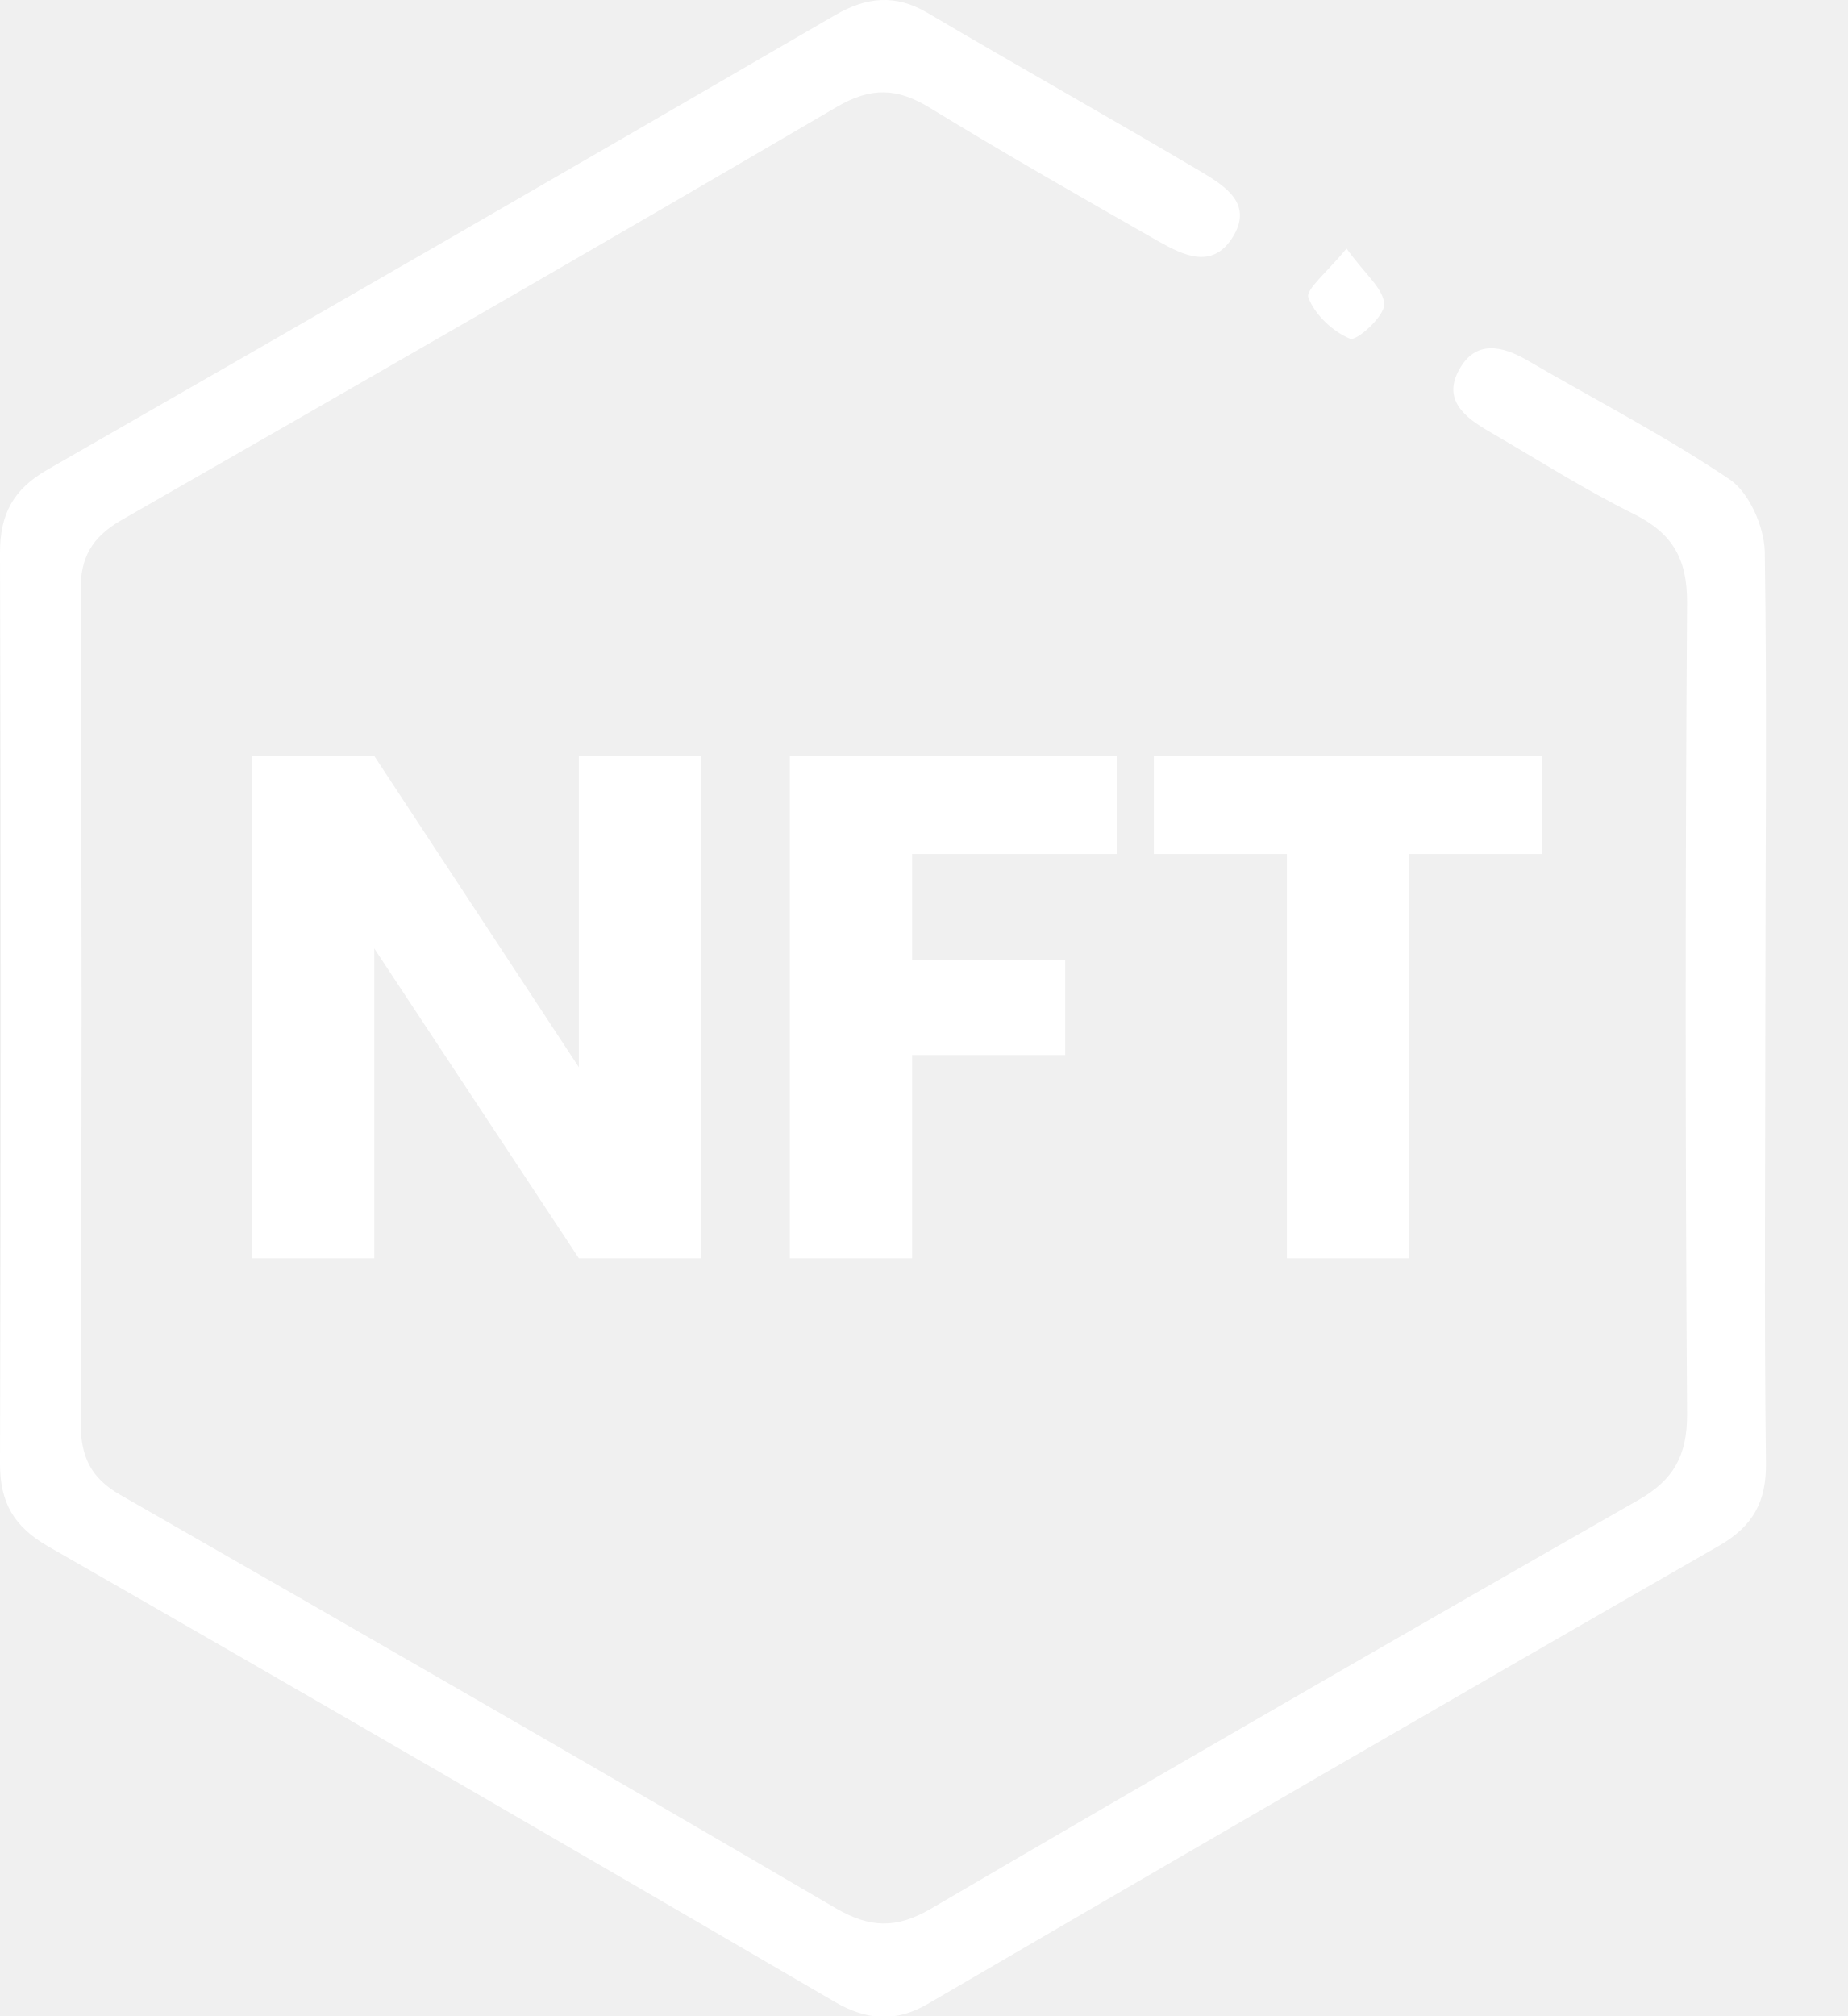
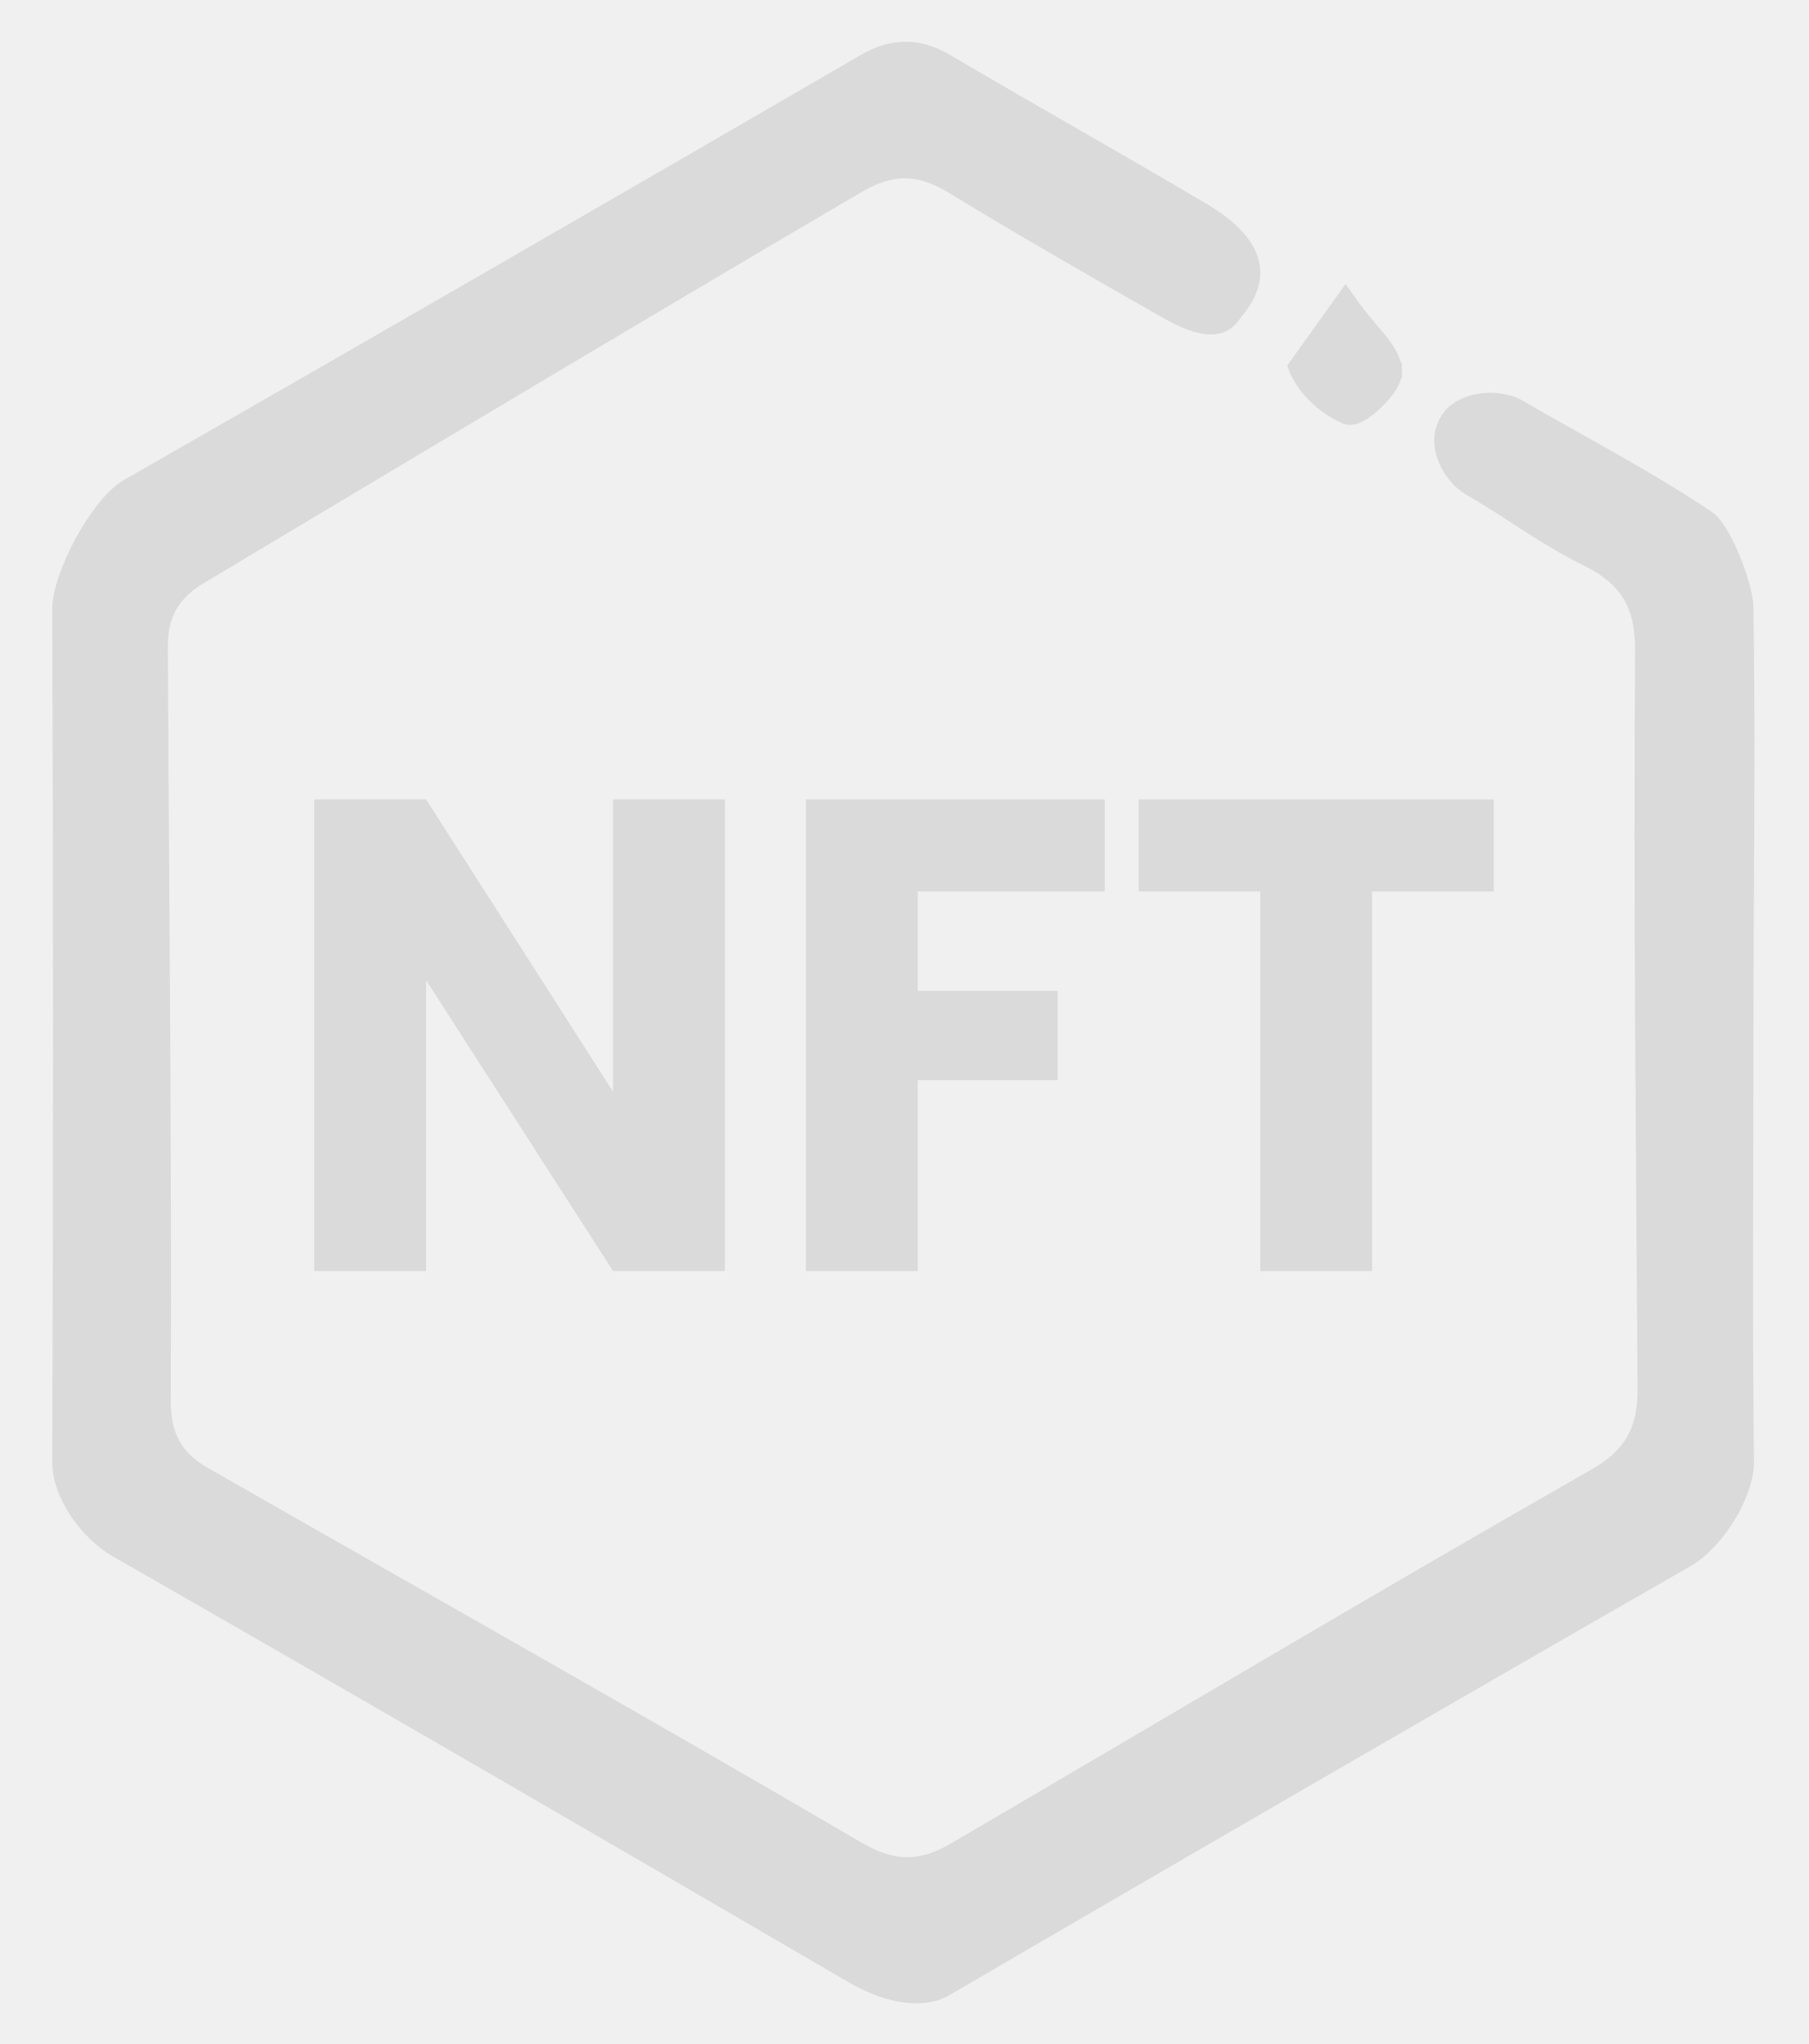
- <svg xmlns="http://www.w3.org/2000/svg" width="22" height="24" viewBox="0 0 22 24" fill="none">
-   <g opacity="1" clip-path="url(#clip0_674_5773)">
-     <path d="M21.019 12.046C21.019 13.832 21.004 15.625 21.026 17.411C21.033 17.874 20.876 18.165 20.471 18.4C17.319 20.207 14.181 22.029 11.043 23.858C10.666 24.078 10.317 24.05 9.947 23.836C6.824 22.015 3.7 20.2 0.569 18.407C0.164 18.172 0 17.888 0 17.425C0.014 13.811 0.014 10.196 0 6.582C0 6.119 0.157 5.827 0.562 5.593C3.693 3.8 6.824 1.992 9.947 0.178C10.317 -0.036 10.659 -0.071 11.036 0.149C12.124 0.79 13.227 1.409 14.309 2.049C14.594 2.22 14.928 2.433 14.672 2.832C14.43 3.209 14.088 3.038 13.797 2.875C12.886 2.355 11.975 1.836 11.079 1.288C10.687 1.046 10.374 1.032 9.961 1.274C7.13 2.932 4.283 4.568 1.437 6.197C1.096 6.397 0.953 6.639 0.961 7.037C0.975 10.339 0.975 13.647 0.961 16.949C0.961 17.34 1.082 17.596 1.43 17.795C4.276 19.425 7.122 21.061 9.954 22.719C10.36 22.954 10.673 22.961 11.079 22.726C13.875 21.09 16.685 19.468 19.503 17.86C19.93 17.617 20.087 17.326 20.087 16.842C20.065 13.619 20.065 10.388 20.087 7.165C20.087 6.646 19.909 6.347 19.453 6.119C18.863 5.827 18.308 5.472 17.731 5.137C17.447 4.974 17.169 4.76 17.376 4.397C17.568 4.049 17.881 4.113 18.187 4.291C18.991 4.76 19.823 5.187 20.592 5.706C20.827 5.863 21.004 6.269 21.012 6.567C21.04 8.389 21.019 10.218 21.019 12.046Z" fill="white" />
-     <path d="M16.033 2.959C16.246 3.258 16.474 3.436 16.481 3.621C16.488 3.763 16.154 4.062 16.076 4.033C15.869 3.948 15.656 3.749 15.578 3.542C15.542 3.45 15.805 3.236 16.033 2.959Z" fill="white" />
-     <path d="M6.892 9V12.705L4.456 9H3V14.979H4.456V11.291L6.892 14.979H8.348V9H6.892Z" fill="white" />
-     <path d="M9.404 14.979H10.86V12.56H12.683V11.427H10.86V10.167H13.296V9H9.404V14.979Z" fill="white" />
-     <path d="M13.738 10.167H15.322V14.979H16.778V10.167H18.362V9H13.738V10.167Z" fill="white" />
-   </g>
-   <defs>
-     <clipPath id="clip0_674_5773">
-       <rect width="21.026" height="24" fill="white" />
-     </clipPath>
-   </defs>
+ <svg xmlns="http://www.w3.org/2000/svg" width="23" height="26" viewBox="0 0 23 26" fill="none">
+   <path d="M22.298 13.216C22.298 15.002 22.284 16.795 22.305 18.581C22.312 19.043 21.907 19.686 21.501 19.92C18.349 21.728 15.211 23.549 12.073 25.378C11.696 25.598 11.18 25.438 10.81 25.225C7.687 23.403 4.563 21.589 1.432 19.796C1.027 19.561 0.664 19.053 0.664 18.591C0.678 14.976 0.678 11.362 0.664 7.747C0.664 7.285 1.165 6.343 1.571 6.109C4.702 4.316 7.832 2.508 10.956 0.694C11.326 0.48 11.696 0.474 12.073 0.694C13.162 1.335 14.265 1.954 15.346 2.594C15.631 2.765 16.432 3.282 15.775 4.044C15.533 4.421 15.083 4.208 14.791 4.044C13.88 3.525 12.97 3.005 12.073 2.457C11.682 2.215 11.369 2.201 10.956 2.443C8.124 4.101 2.611 7.406 2.611 7.406C2.27 7.605 2.128 7.847 2.135 8.245C2.149 11.547 2.186 14.523 2.172 17.824C2.172 18.215 2.293 18.472 2.642 18.671C5.488 20.3 8.134 21.786 10.966 23.444C11.372 23.679 11.685 23.686 12.09 23.451C14.887 21.814 17.424 20.299 20.241 18.691C20.668 18.449 20.825 18.158 20.825 17.674C20.803 14.45 20.772 11.473 20.793 8.25C20.793 7.731 20.615 7.432 20.16 7.204C19.569 6.912 19.223 6.627 18.646 6.293C18.362 6.129 18.108 5.677 18.315 5.314C18.507 4.965 19.061 4.92 19.367 5.098C20.171 5.567 21.003 5.994 21.772 6.514C22.007 6.67 22.291 7.419 22.298 7.718C22.327 9.539 22.298 11.387 22.298 13.216Z" fill="#DADADA" />
+   <path d="M17.728 4.717C17.723 4.572 17.632 4.443 17.535 4.322C17.501 4.28 17.465 4.237 17.427 4.193C17.351 4.103 17.269 4.006 17.187 3.891L17.111 3.785L16.481 4.666C16.583 4.936 16.855 5.187 17.117 5.295L17.117 5.295L17.121 5.297C17.166 5.313 17.21 5.301 17.235 5.293C17.264 5.283 17.294 5.267 17.322 5.25C17.378 5.215 17.441 5.164 17.498 5.109C17.556 5.053 17.612 4.99 17.654 4.926C17.693 4.868 17.732 4.792 17.728 4.717ZM17.728 4.717C17.728 4.717 17.728 4.717 17.728 4.717L17.628 4.721L17.728 4.716C17.728 4.716 17.728 4.717 17.728 4.717Z" fill="#DADADA" stroke="#DADADA" stroke-width="0.2" />
+   <path d="M7.796 10.168V13.886L5.418 10.168H3.996V16.168H5.418V12.467L7.796 16.168H9.218V10.168H7.796Z" fill="#DADADA" />
+   <path d="M10.249 16.168H11.671V13.741H13.451V12.604H11.671V11.339H14.049V10.168H10.249V16.168Z" fill="#DADADA" />
+   <path d="M14.481 11.339H16.027V16.168H17.449V11.339H18.996V10.168H14.481V11.339Z" fill="#DADADA" />
</svg>
